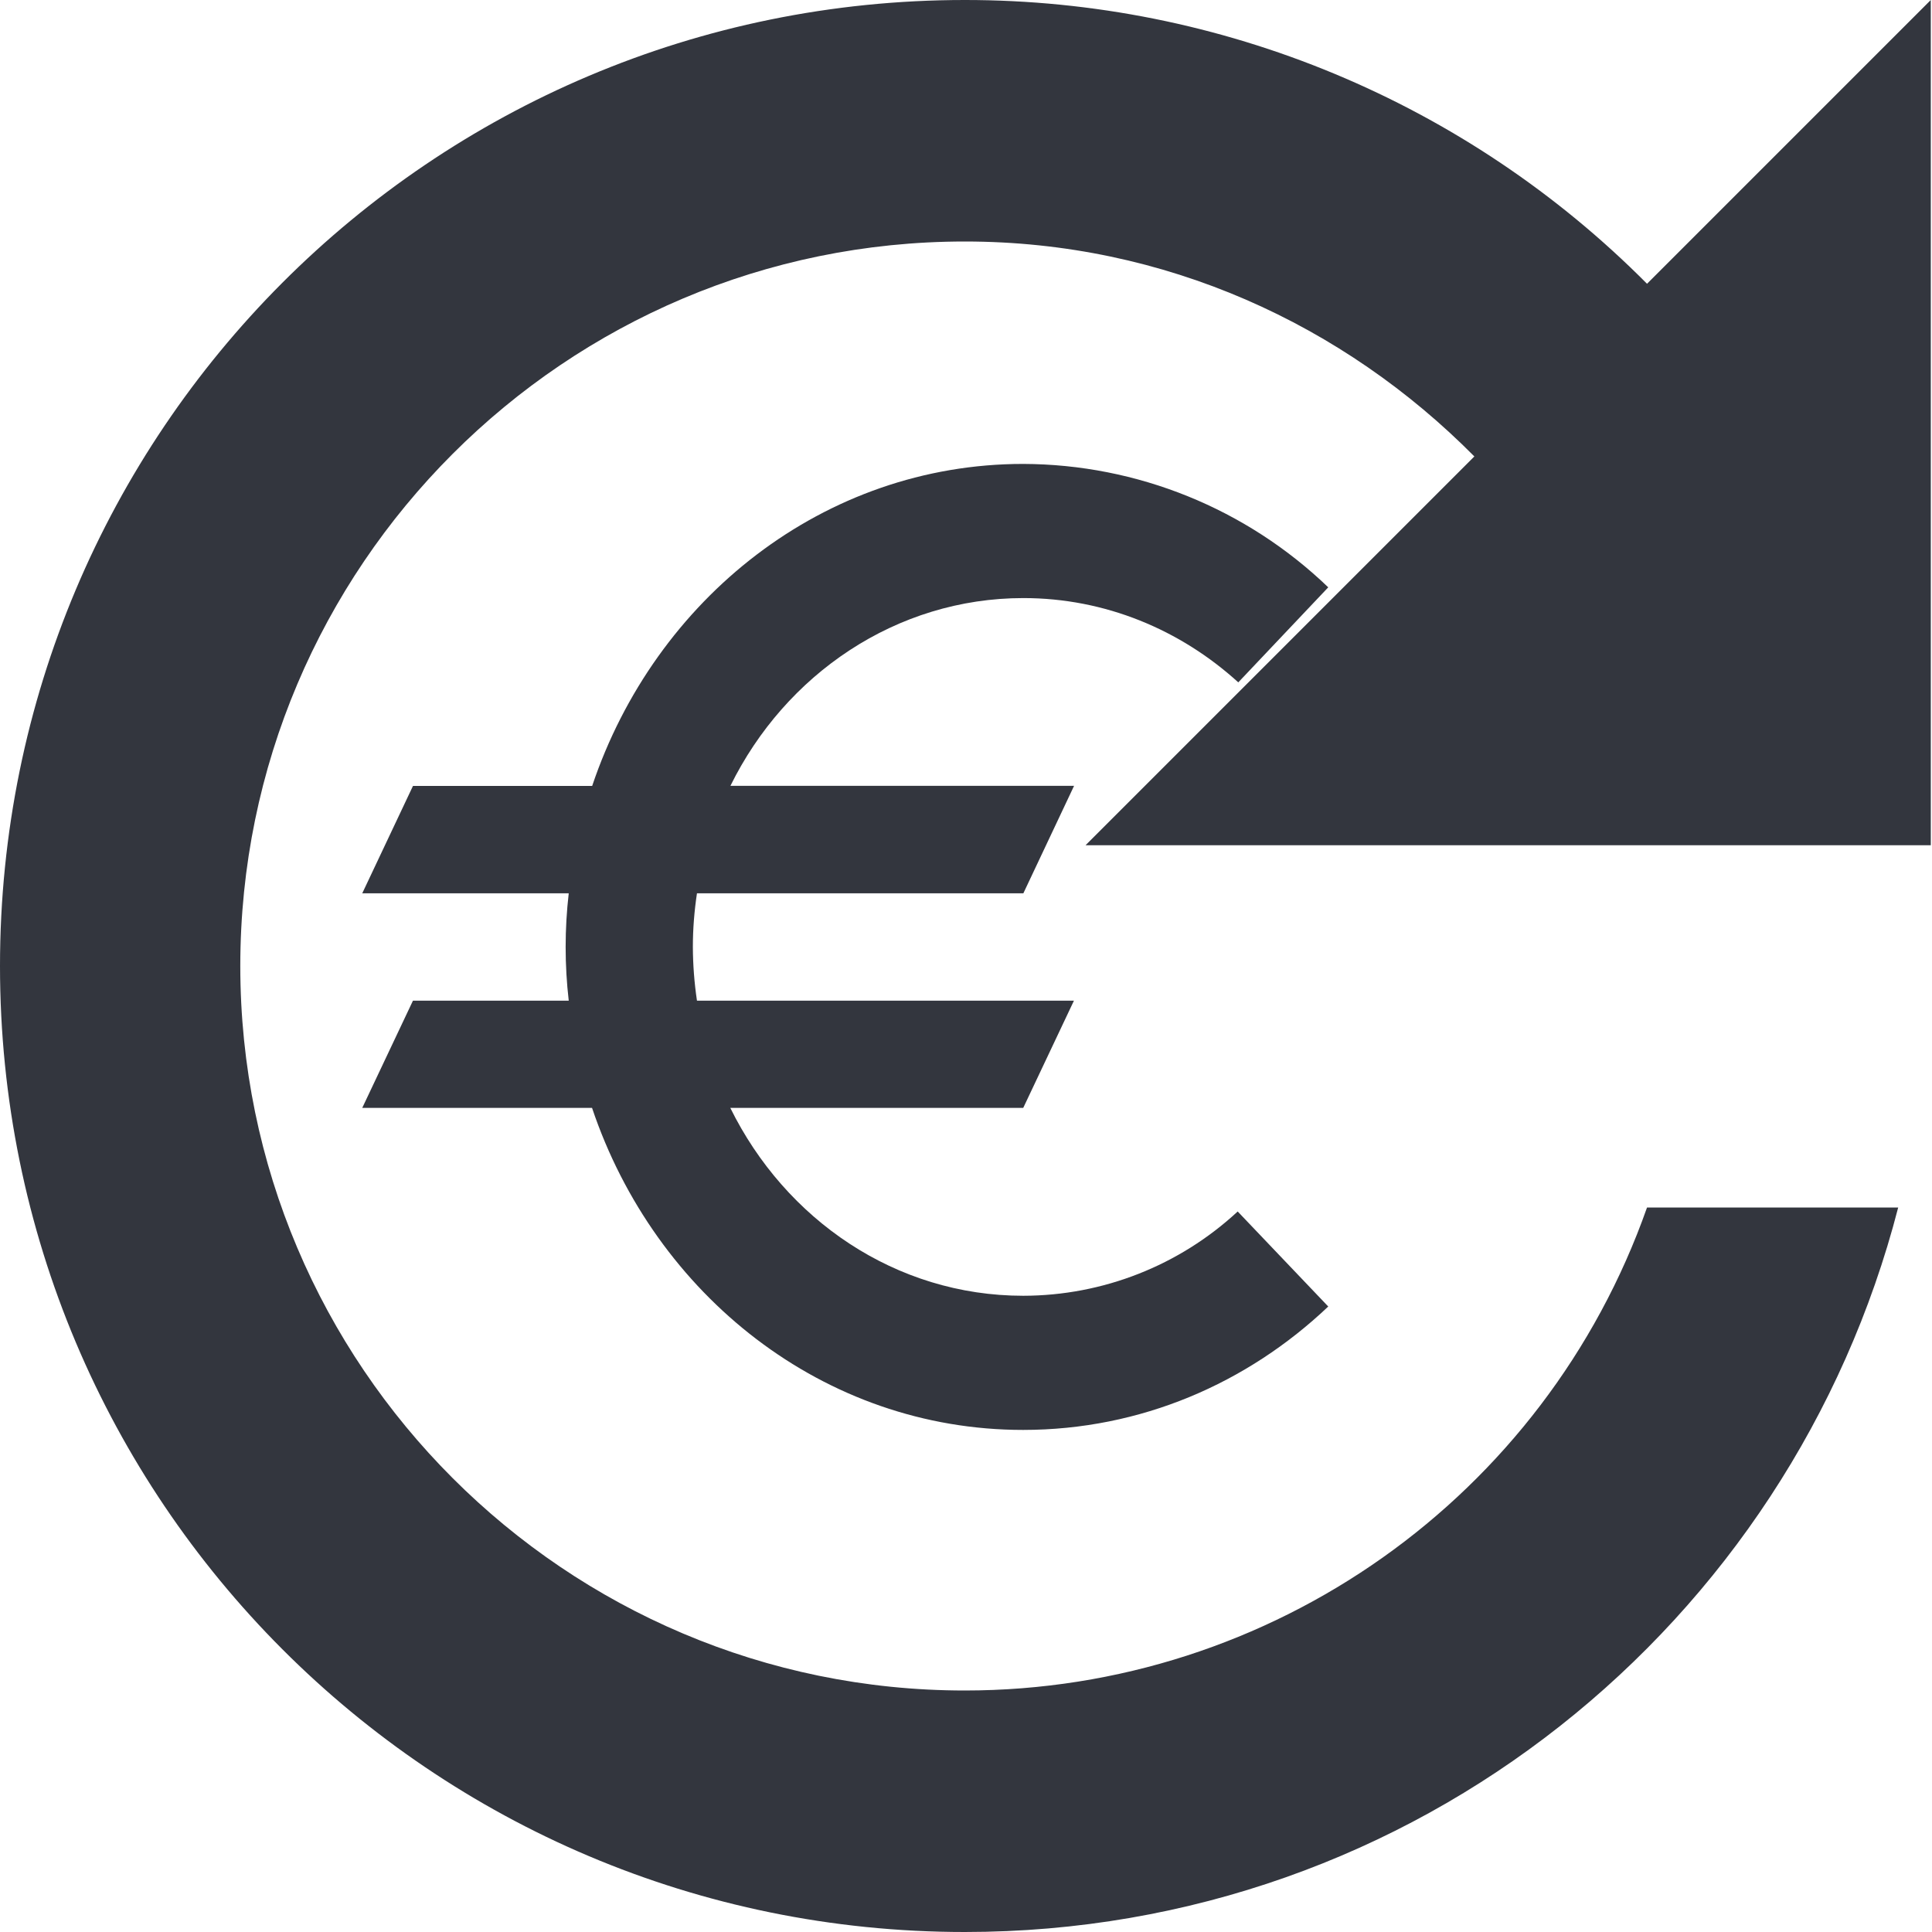
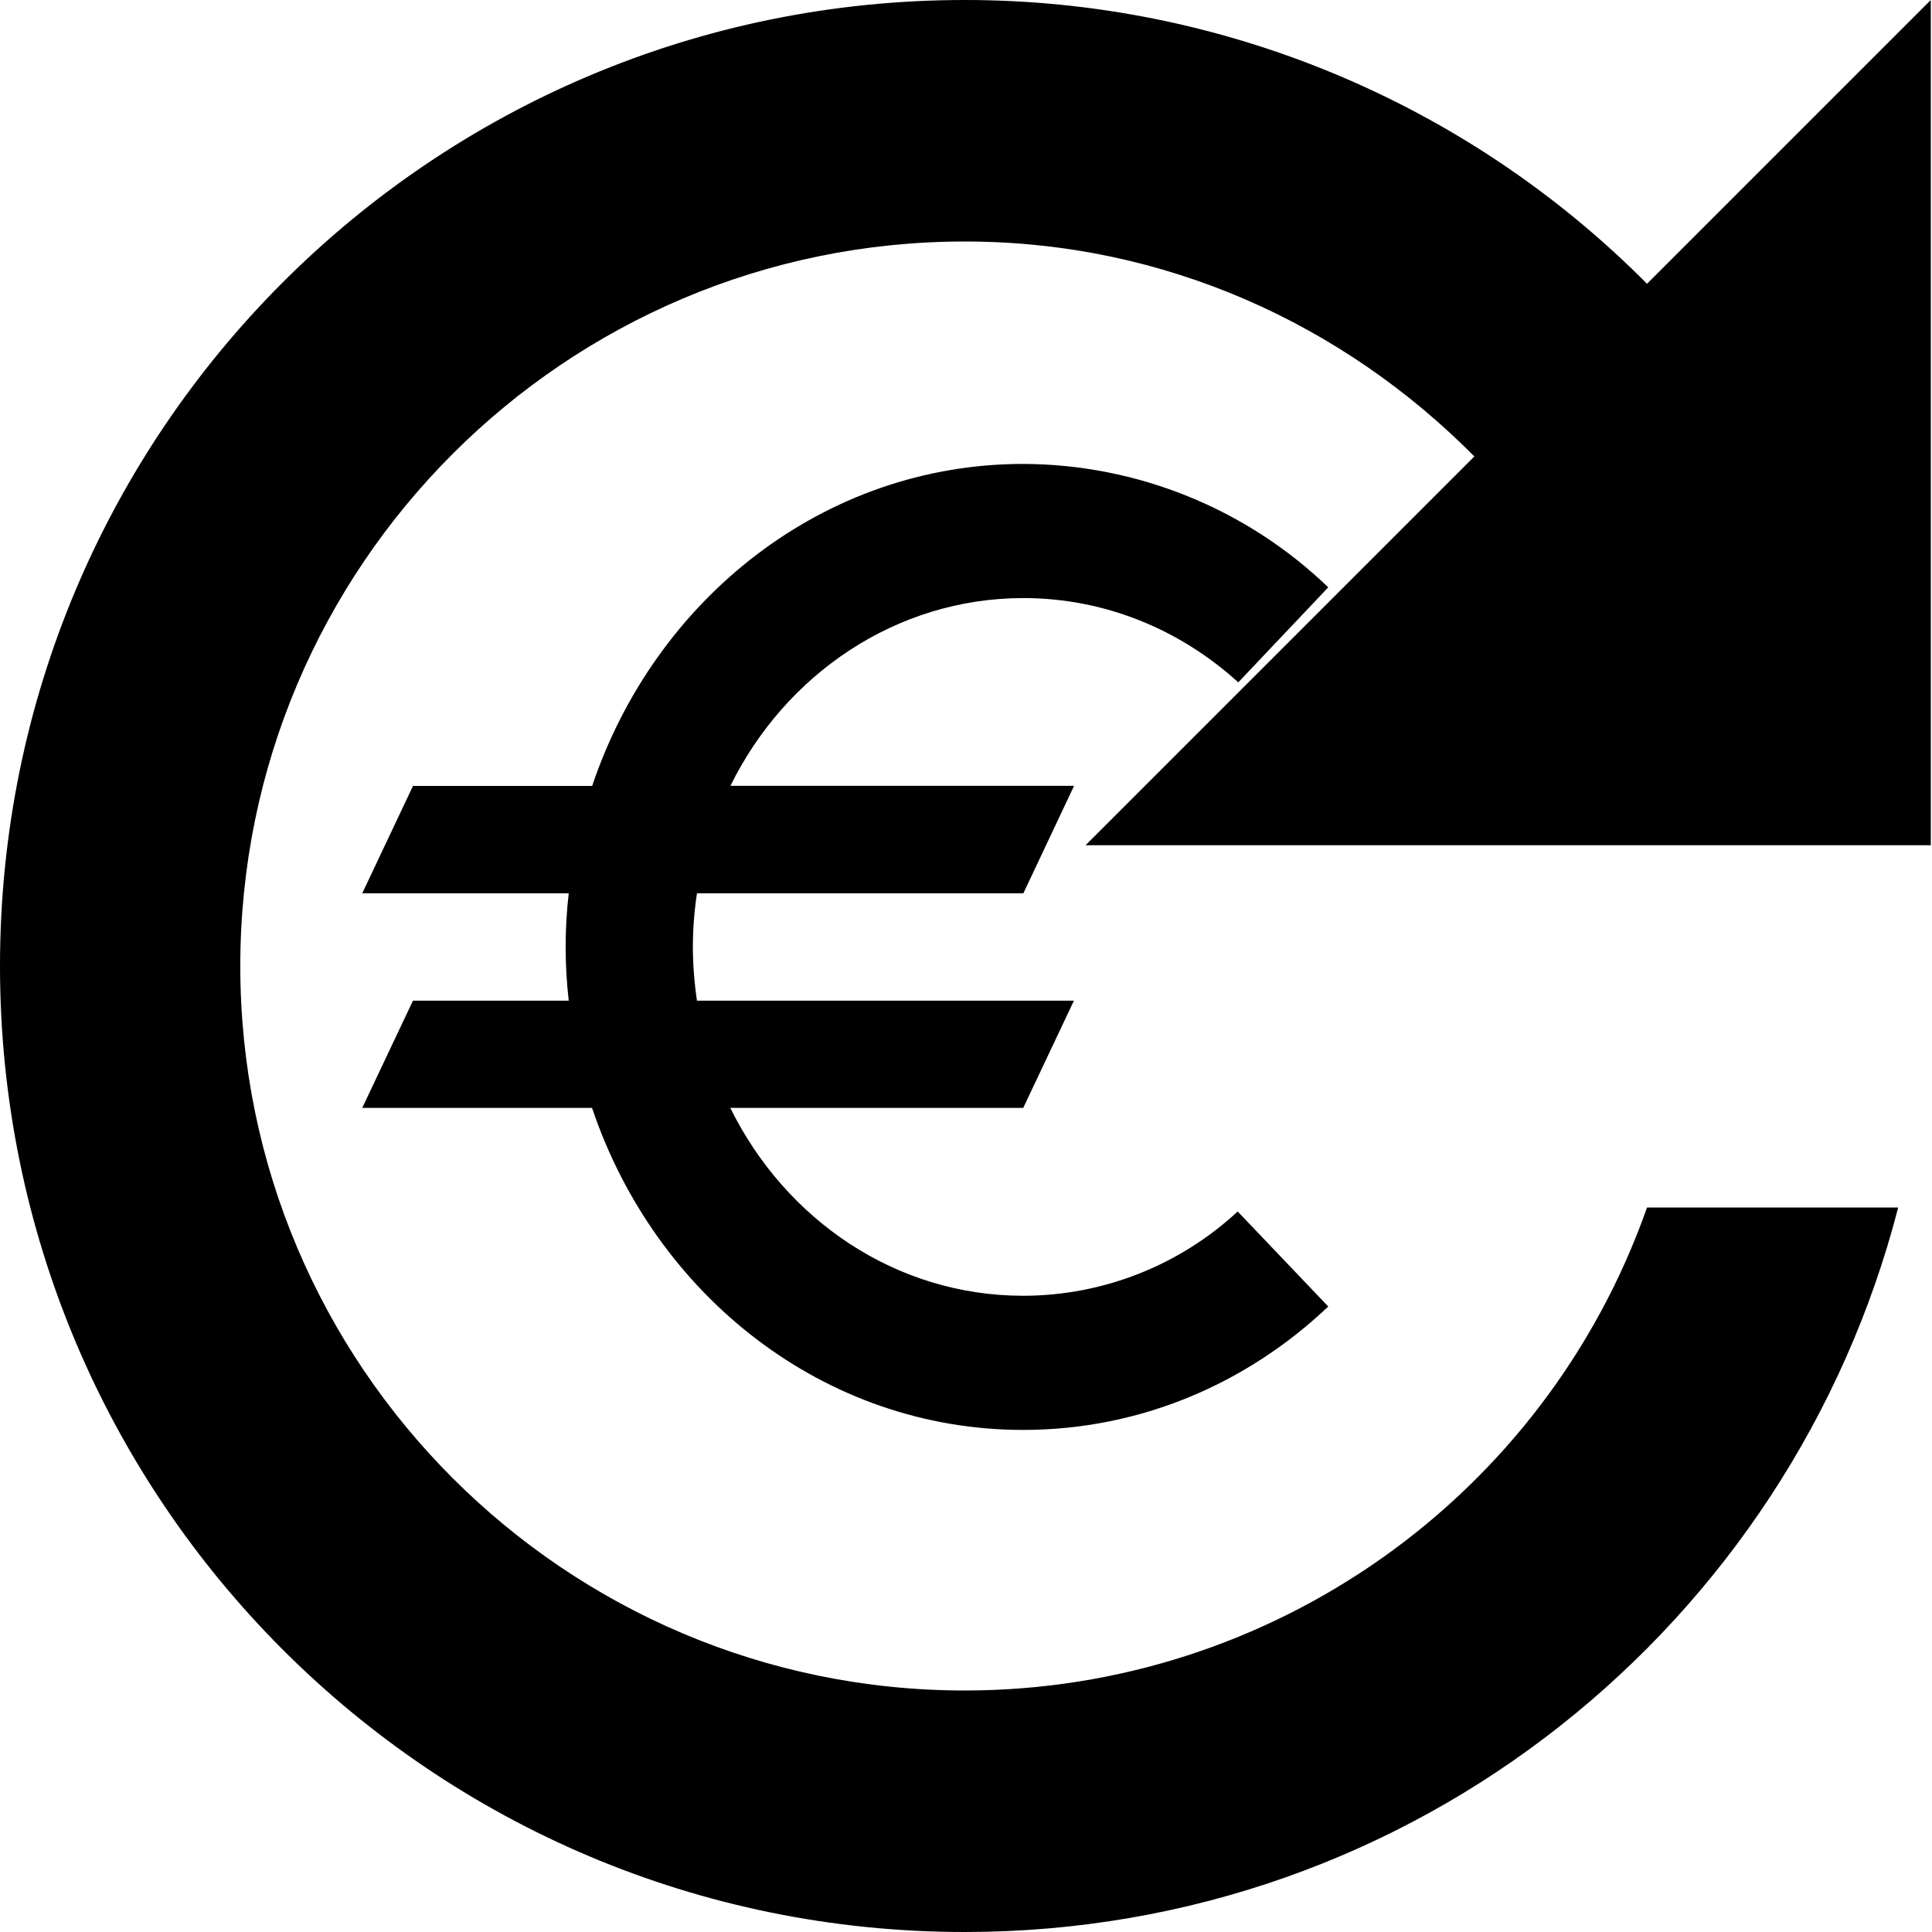
- <svg xmlns="http://www.w3.org/2000/svg" width="16" height="16" viewBox="0 0 16 16" fill="none">
-   <path d="M8.474 10.731c-1.057 0-1.97-.631-2.426-1.556h2.426l.42-.888H5.772a3.108 3.108 0 0 1-.034-.445c0-.15.012-.298.034-.444h2.703l.42-.89H6.049c.455-.924 1.373-1.555 2.426-1.555.678 0 1.3.262 1.78.698L11 4.864a3.661 3.661 0 0 0-2.526-1.022c-1.65 0-3.049 1.116-3.57 2.667H3.42L3 7.398h1.71a3.874 3.874 0 0 0 0 .889H3.42L3 9.175h1.903c.522 1.552 1.92 2.667 3.57 2.667.973 0 1.857-.386 2.527-1.022l-.75-.787a2.616 2.616 0 0 1-1.776.698Z" fill="#1D212A" fill-opacity=".9" />
-   <path d="M13.64 2.35A7.958 7.958 0 0 0 7.99 0C3.57 0 0 3.58 0 8s3.57 8 7.99 8c3.73 0 6.84-2.55 7.73-6h-2.08a5.99 5.99 0 0 1-5.65 4c-3.31 0-6-2.69-6-6s2.69-6 6-6c1.66 0 3.14.69 4.22 1.78L8.99 7h7V0l-2.35 2.35Z" fill="#1D212A" fill-opacity=".9" />
+ <svg xmlns="http://www.w3.org/2000/svg" width="16" height="16" viewBox="0 0 16 16">
+   <path d="M8.474 10.731c-1.057 0-1.97-.631-2.426-1.556h2.426l.42-.888H5.772a3.108 3.108 0 0 1-.034-.445c0-.15.012-.298.034-.444h2.703l.42-.89H6.049c.455-.924 1.373-1.555 2.426-1.555.678 0 1.3.262 1.78.698L11 4.864a3.661 3.661 0 0 0-2.526-1.022c-1.65 0-3.049 1.116-3.57 2.667H3.42L3 7.398h1.71a3.874 3.874 0 0 0 0 .889H3.42L3 9.175h1.903c.522 1.552 1.92 2.667 3.57 2.667.973 0 1.857-.386 2.527-1.022l-.75-.787a2.616 2.616 0 0 1-1.776.698Z" />
+   <path d="M13.64 2.35A7.958 7.958 0 0 0 7.99 0C3.57 0 0 3.58 0 8s3.57 8 7.99 8c3.73 0 6.84-2.55 7.73-6h-2.08a5.99 5.99 0 0 1-5.65 4c-3.31 0-6-2.69-6-6s2.69-6 6-6c1.66 0 3.14.69 4.22 1.78L8.99 7h7V0l-2.35 2.35Z" />
</svg>
